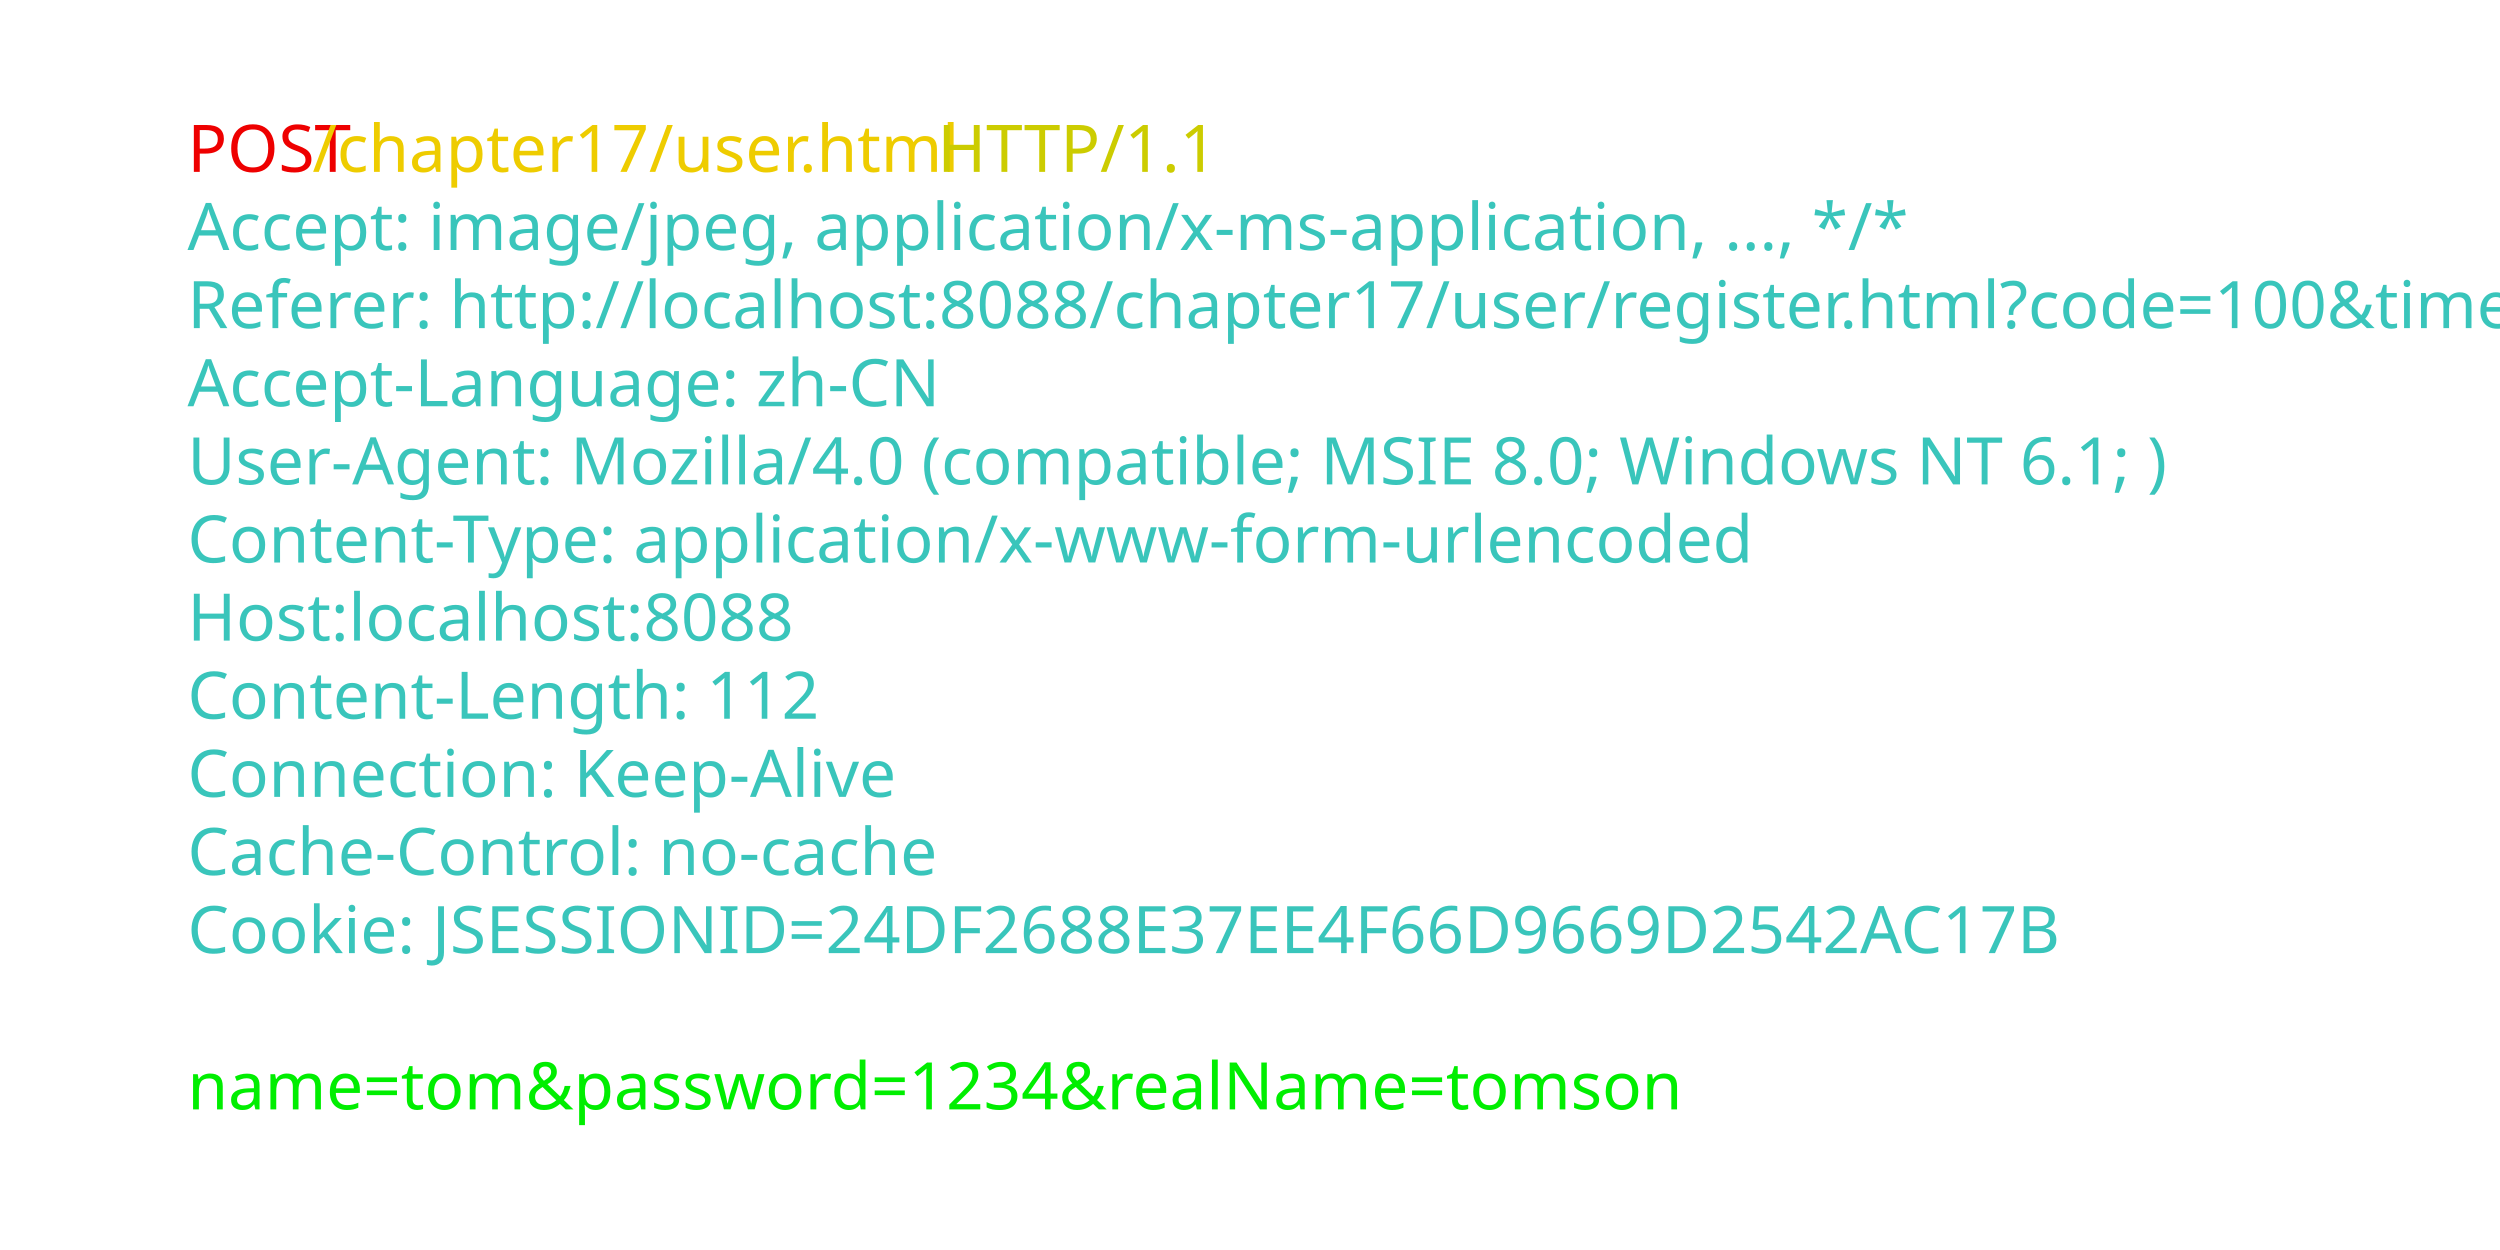
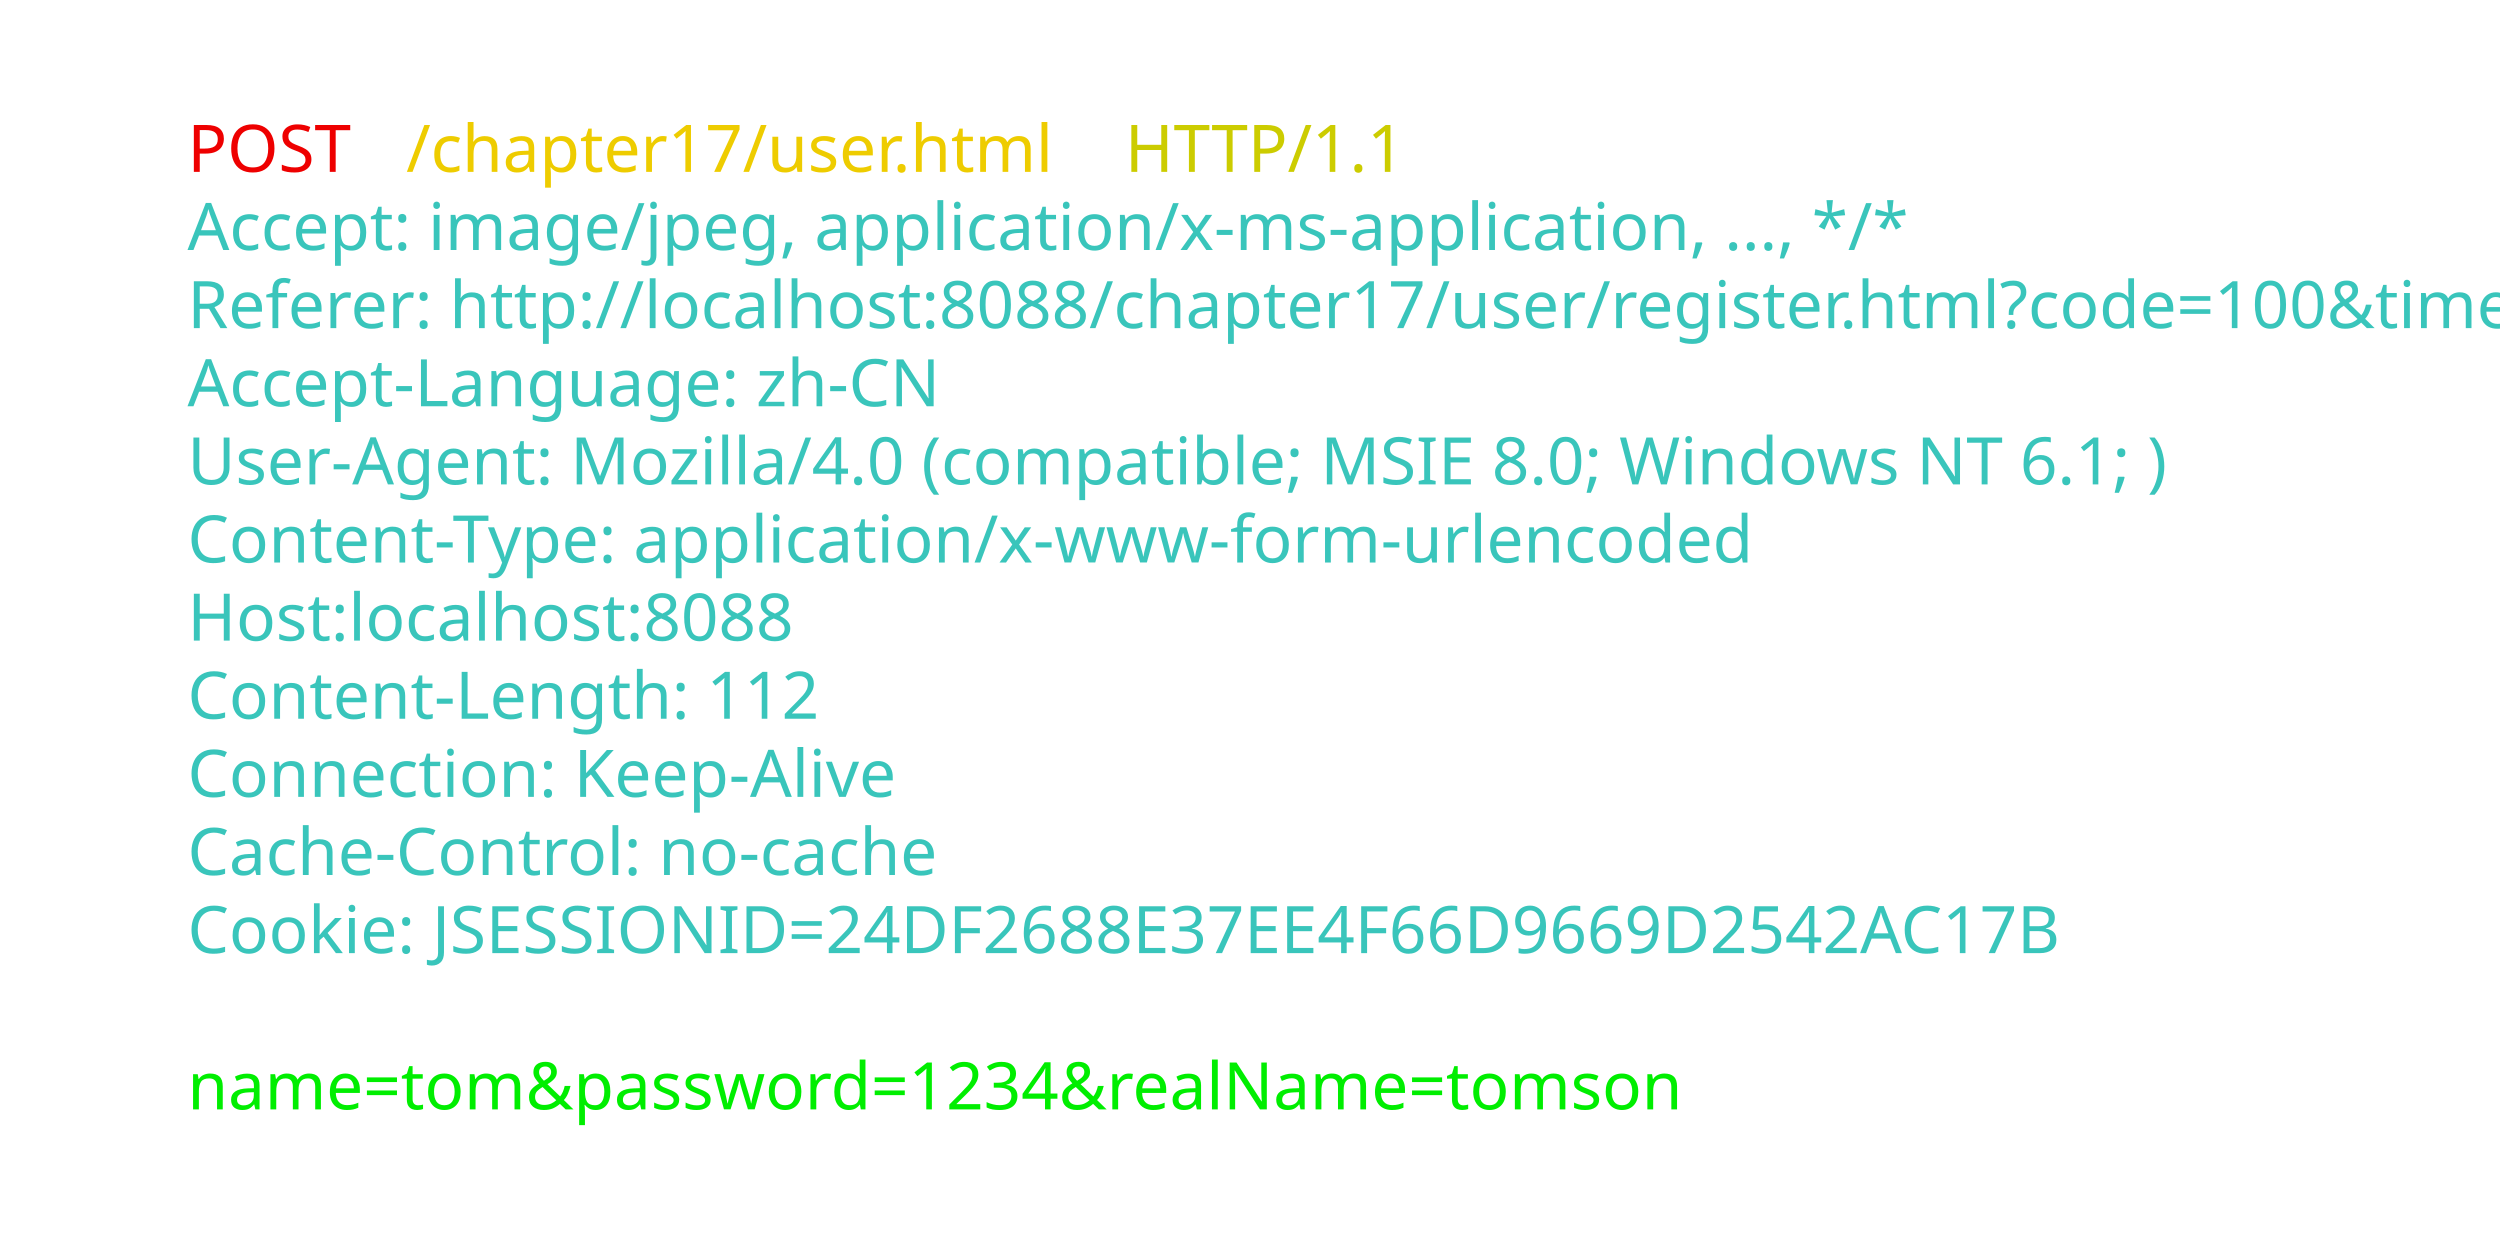
<svg xmlns="http://www.w3.org/2000/svg" version="1.1" id="图层_1" x="0px" y="0px" width="800px" height="400px" viewBox="0 0 800 400" enable-background="new 0 0 800 400" xml:space="preserve">
  <text transform="matrix(1 0 0 1 60 55)" fill="#EE0000" font-family="'TimesNewRomanPSMT'" font-size="21">POST</text>
-   <text transform="matrix(1 0 0 1 100 55)" fill="#EECC00" font-family="'TimesNewRomanPSMT'" font-size="21">/chapter17/user.html</text>
-   <text transform="matrix(1 0 0 1 300 55)" fill="#CCCC00" font-family="'TimesNewRomanPSMT'" font-size="21">HTTP/1.1</text>
+   <text transform="matrix(1 0 0 1 130 55)" fill="#EECC00" font-family="'TimesNewRomanPSMT'" font-size="21">/chapter17/user.html</text>
+   <text transform="matrix(1 0 0 1 360 55)" fill="#CCCC00" font-family="'TimesNewRomanPSMT'" font-size="21">HTTP/1.1</text>
  <text transform="matrix(1 0 0 1 60 80)" fill="#39C5BB" font-family="'TimesNewRomanPSMT'" font-size="21">Accept: image/jpeg, application/x-ms-application, ..., */*</text>
  <text transform="matrix(1 0 0 1 60 105)" fill="#39C5BB" font-family="'TimesNewRomanPSMT'" font-size="21">Referer: http://localhost:8088/chapter17/user/register.html?code=100&amp;time=123</text>
  <text transform="matrix(1 0 0 1 60 130)" fill="#39C5BB" font-family="'TimesNewRomanPSMT'" font-size="21">Accept-Language: zh-CN</text>
  <text transform="matrix(1 0 0 1 60 155)" fill="#39C5BB" font-family="'TimesNewRomanPSMT'" font-size="21">User-Agent: Mozilla/4.0 (compatible; MSIE 8.0; Windows NT 6.1; )</text>
  <text transform="matrix(1 0 0 1 60 180)" fill="#39C5BB" font-family="'TimesNewRomanPSMT'" font-size="21">Content-Type: application/x-www-form-urlencoded</text>
  <text transform="matrix(1 0 0 1 60 205)" fill="#39C5BB" font-family="'TimesNewRomanPSMT'" font-size="21">Host:localhost:8088</text>
  <text transform="matrix(1 0 0 1 60 230)" fill="#39C5BB" font-family="'TimesNewRomanPSMT'" font-size="21">Content-Length: 112</text>
  <text transform="matrix(1 0 0 1 60 255)" fill="#39C5BB" font-family="'TimesNewRomanPSMT'" font-size="21">Connection: Keep-Alive</text>
  <text transform="matrix(1 0 0 1 60 280)" fill="#39C5BB" font-family="'TimesNewRomanPSMT'" font-size="21">Cache-Control: no-cache</text>
  <text transform="matrix(1 0 0 1 60 305)" fill="#39C5BB" font-family="'TimesNewRomanPSMT'" font-size="21">Cookie: JSESSIONID=24DF2688E37EE4F66D9669D2542AC17B</text>
  <text transform="matrix(1 0 0 1 60 355)" fill="#00EE00" font-family="'TimesNewRomanPSMT'" font-size="21">name=tom&amp;password=1234&amp;realName=tomson</text>
</svg>
